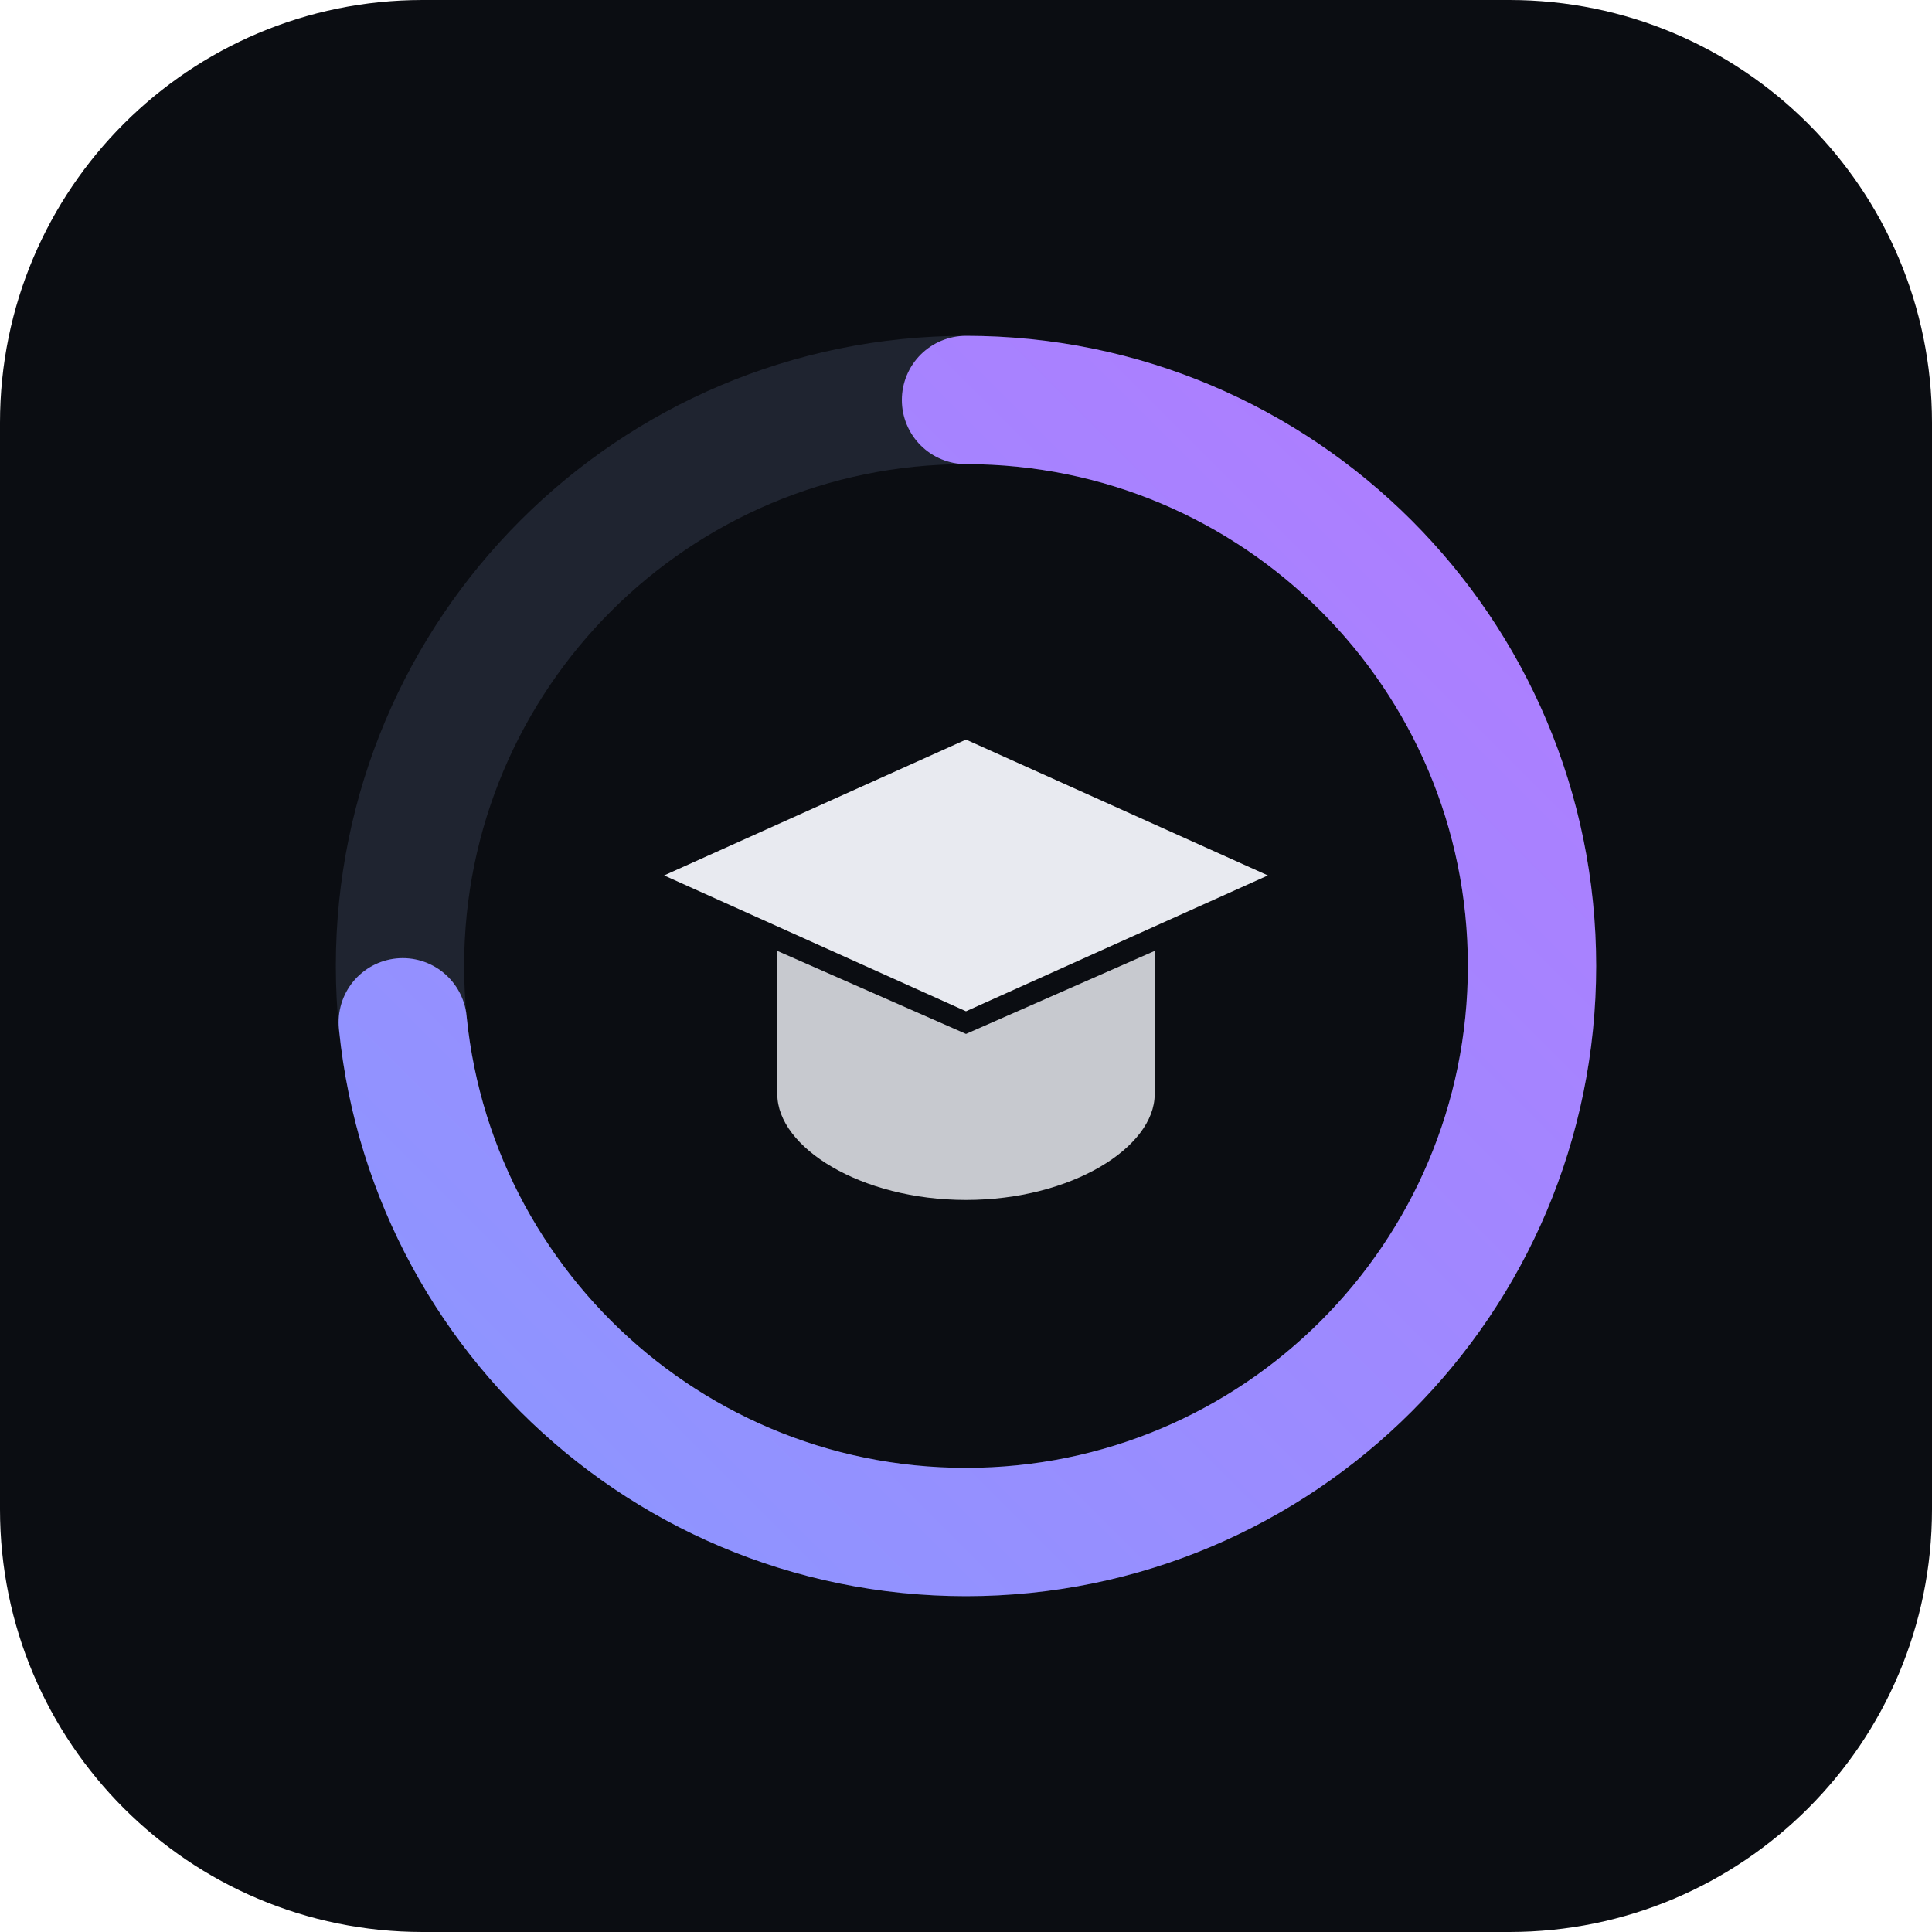
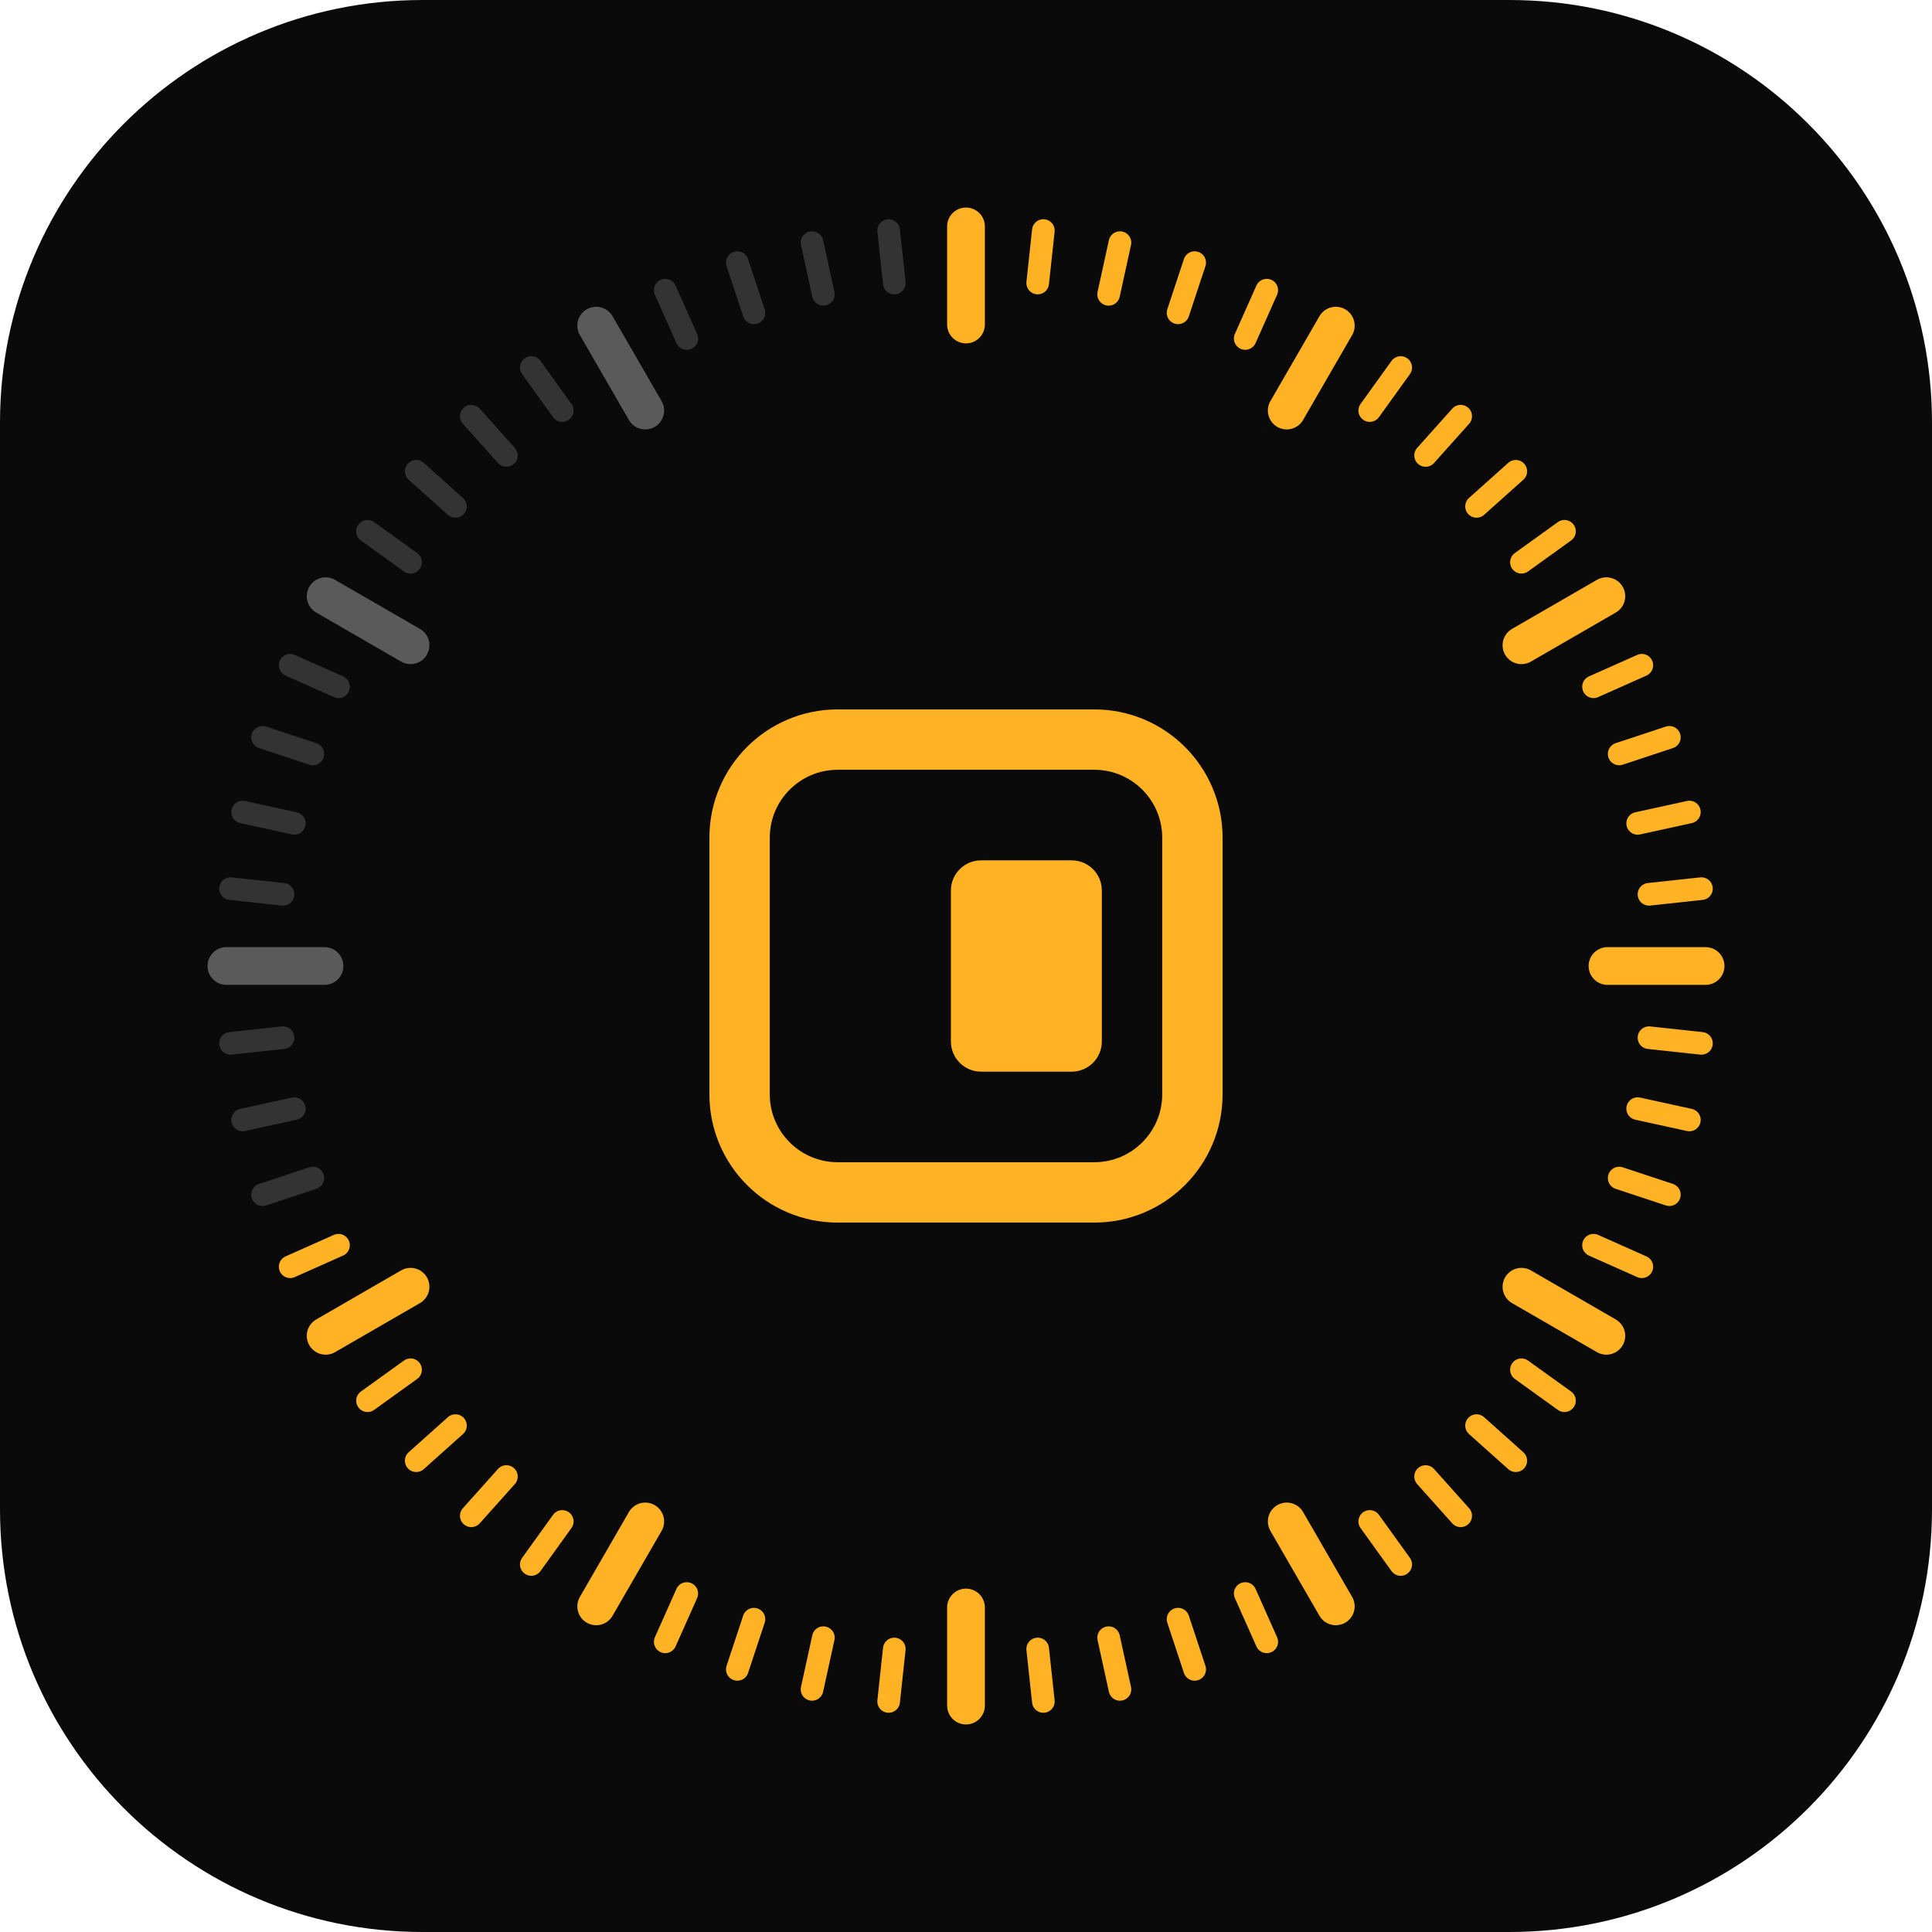
<svg xmlns="http://www.w3.org/2000/svg" viewBox="0 0 512 512">
-   <defs>
-     <linearGradient id="g" x1="0" y1="0" x2="1" y2="1">
-       <stop offset="0" stop-color="#8b97ff" />
-       <stop offset="1" stop-color="#b07cff" />
-     </linearGradient>
-   </defs>
-   <rect width="512" height="512" rx="112" fill="#0b0d12" />
-   <circle cx="256" cy="256" r="150" fill="none" stroke="#1f2430" stroke-width="34" />
-   <circle cx="256" cy="256" r="150" fill="none" stroke="url(#g)" stroke-width="34" stroke-linecap="round" stroke-dasharray="942" stroke-dashoffset="250" transform="rotate(-90 256 256)" />
-   <path d="M256 196 L176 232 L256 268 L336 232 Z" fill="#e8eaf0" />
-   <path d="M206 252 v38 c0 14 22 28 50 28 s50-14 50-28 v-38 l-50 22 z" fill="#e8eaf0" opacity=".85" />
+   <rect width="512" height="512" rx="112" fill="#0a0a0a" />
+   <line x1="256.0" y1="86.0" x2="256.0" y2="60.0" stroke="#ffb224" stroke-width="10" stroke-linecap="round" />
+   <line x1="275.0" y1="75.0" x2="276.5" y2="61.1" stroke="#ffb224" stroke-width="6" stroke-linecap="round" />
+   <line x1="293.8" y1="78.0" x2="296.8" y2="64.3" stroke="#ffb224" stroke-width="6" stroke-linecap="round" />
+   <line x1="312.2" y1="82.9" x2="316.6" y2="69.6" stroke="#ffb224" stroke-width="6" stroke-linecap="round" />
+   <line x1="330.0" y1="89.7" x2="335.7" y2="76.9" stroke="#ffb224" stroke-width="6" stroke-linecap="round" />
+   <line x1="341.0" y1="108.8" x2="354.0" y2="86.3" stroke="#ffb224" stroke-width="10" stroke-linecap="round" />
+   <line x1="363.0" y1="108.8" x2="371.2" y2="97.4" stroke="#ffb224" stroke-width="6" stroke-linecap="round" />
+   <line x1="377.8" y1="120.7" x2="387.1" y2="110.3" stroke="#ffb224" stroke-width="6" stroke-linecap="round" />
+   <line x1="391.3" y1="134.2" x2="401.7" y2="124.9" stroke="#ffb224" stroke-width="6" stroke-linecap="round" />
+   <line x1="403.2" y1="149.0" x2="414.6" y2="140.8" stroke="#ffb224" stroke-width="6" stroke-linecap="round" />
+   <line x1="403.2" y1="171.0" x2="425.7" y2="158.0" stroke="#ffb224" stroke-width="10" stroke-linecap="round" />
+   <line x1="422.3" y1="182.0" x2="435.1" y2="176.3" stroke="#ffb224" stroke-width="6" stroke-linecap="round" />
+   <line x1="429.1" y1="199.8" x2="442.4" y2="195.4" stroke="#ffb224" stroke-width="6" stroke-linecap="round" />
+   <line x1="434.0" y1="218.2" x2="447.7" y2="215.2" stroke="#ffb224" stroke-width="6" stroke-linecap="round" />
+   <line x1="437.0" y1="237.0" x2="450.9" y2="235.5" stroke="#ffb224" stroke-width="6" stroke-linecap="round" />
+   <line x1="426.0" y1="256.0" x2="452.0" y2="256.0" stroke="#ffb224" stroke-width="10" stroke-linecap="round" />
+   <line x1="437.0" y1="275.0" x2="450.9" y2="276.5" stroke="#ffb224" stroke-width="6" stroke-linecap="round" />
+   <line x1="434.0" y1="293.8" x2="447.7" y2="296.8" stroke="#ffb224" stroke-width="6" stroke-linecap="round" />
+   <line x1="429.1" y1="312.2" x2="442.4" y2="316.6" stroke="#ffb224" stroke-width="6" stroke-linecap="round" />
+   <line x1="422.3" y1="330.0" x2="435.1" y2="335.7" stroke="#ffb224" stroke-width="6" stroke-linecap="round" />
+   <line x1="403.2" y1="341.0" x2="425.7" y2="354.0" stroke="#ffb224" stroke-width="10" stroke-linecap="round" />
+   <line x1="403.2" y1="363.0" x2="414.6" y2="371.2" stroke="#ffb224" stroke-width="6" stroke-linecap="round" />
+   <line x1="391.3" y1="377.8" x2="401.7" y2="387.1" stroke="#ffb224" stroke-width="6" stroke-linecap="round" />
+   <line x1="377.8" y1="391.3" x2="387.1" y2="401.7" stroke="#ffb224" stroke-width="6" stroke-linecap="round" />
+   <line x1="363.0" y1="403.2" x2="371.2" y2="414.6" stroke="#ffb224" stroke-width="6" stroke-linecap="round" />
+   <line x1="341.0" y1="403.2" x2="354.0" y2="425.7" stroke="#ffb224" stroke-width="10" stroke-linecap="round" />
+   <line x1="330.0" y1="422.3" x2="335.7" y2="435.1" stroke="#ffb224" stroke-width="6" stroke-linecap="round" />
+   <line x1="312.2" y1="429.1" x2="316.6" y2="442.4" stroke="#ffb224" stroke-width="6" stroke-linecap="round" />
+   <line x1="293.8" y1="434.0" x2="296.8" y2="447.7" stroke="#ffb224" stroke-width="6" stroke-linecap="round" />
+   <line x1="275.0" y1="437.0" x2="276.5" y2="450.9" stroke="#ffb224" stroke-width="6" stroke-linecap="round" />
+   <line x1="256.0" y1="426.0" x2="256.0" y2="452.0" stroke="#ffb224" stroke-width="10" stroke-linecap="round" />
+   <line x1="237.0" y1="437.0" x2="235.5" y2="450.9" stroke="#ffb224" stroke-width="6" stroke-linecap="round" />
+   <line x1="218.2" y1="434.0" x2="215.2" y2="447.7" stroke="#ffb224" stroke-width="6" stroke-linecap="round" />
+   <line x1="199.8" y1="429.1" x2="195.4" y2="442.4" stroke="#ffb224" stroke-width="6" stroke-linecap="round" />
+   <line x1="182.0" y1="422.3" x2="176.3" y2="435.1" stroke="#ffb224" stroke-width="6" stroke-linecap="round" />
+   <line x1="171.0" y1="403.2" x2="158.0" y2="425.7" stroke="#ffb224" stroke-width="10" stroke-linecap="round" />
+   <line x1="149.0" y1="403.2" x2="140.8" y2="414.6" stroke="#ffb224" stroke-width="6" stroke-linecap="round" />
+   <line x1="134.2" y1="391.3" x2="124.9" y2="401.7" stroke="#ffb224" stroke-width="6" stroke-linecap="round" />
+   <line x1="120.7" y1="377.8" x2="110.3" y2="387.1" stroke="#ffb224" stroke-width="6" stroke-linecap="round" />
+   <line x1="108.8" y1="363.0" x2="97.4" y2="371.2" stroke="#ffb224" stroke-width="6" stroke-linecap="round" />
+   <line x1="108.8" y1="341.0" x2="86.3" y2="354.0" stroke="#ffb224" stroke-width="10" stroke-linecap="round" />
+   <line x1="89.7" y1="330.0" x2="76.9" y2="335.7" stroke="#ffb224" stroke-width="6" stroke-linecap="round" />
+   <line x1="82.9" y1="312.2" x2="69.6" y2="316.6" stroke="#333333" stroke-width="6" stroke-linecap="round" />
+   <line x1="78.0" y1="293.8" x2="64.3" y2="296.8" stroke="#333333" stroke-width="6" stroke-linecap="round" />
+   <line x1="75.0" y1="275.0" x2="61.1" y2="276.5" stroke="#333333" stroke-width="6" stroke-linecap="round" />
+   <line x1="86.0" y1="256.0" x2="60.0" y2="256.0" stroke="#5a5a5a" stroke-width="10" stroke-linecap="round" />
+   <line x1="75.0" y1="237.0" x2="61.1" y2="235.5" stroke="#333333" stroke-width="6" stroke-linecap="round" />
+   <line x1="78.0" y1="218.2" x2="64.3" y2="215.2" stroke="#333333" stroke-width="6" stroke-linecap="round" />
+   <line x1="82.9" y1="199.8" x2="69.6" y2="195.4" stroke="#333333" stroke-width="6" stroke-linecap="round" />
+   <line x1="89.7" y1="182.0" x2="76.9" y2="176.3" stroke="#333333" stroke-width="6" stroke-linecap="round" />
+   <line x1="108.8" y1="171.0" x2="86.3" y2="158.0" stroke="#5a5a5a" stroke-width="10" stroke-linecap="round" />
+   <line x1="108.8" y1="149.0" x2="97.4" y2="140.8" stroke="#333333" stroke-width="6" stroke-linecap="round" />
+   <line x1="120.7" y1="134.2" x2="110.3" y2="124.9" stroke="#333333" stroke-width="6" stroke-linecap="round" />
+   <line x1="134.2" y1="120.7" x2="124.9" y2="110.3" stroke="#333333" stroke-width="6" stroke-linecap="round" />
+   <line x1="149.0" y1="108.8" x2="140.8" y2="97.4" stroke="#333333" stroke-width="6" stroke-linecap="round" />
+   <line x1="171.0" y1="108.8" x2="158.0" y2="86.3" stroke="#5a5a5a" stroke-width="10" stroke-linecap="round" />
+   <line x1="182.0" y1="89.7" x2="176.3" y2="76.9" stroke="#333333" stroke-width="6" stroke-linecap="round" />
+   <line x1="199.8" y1="82.9" x2="195.4" y2="69.6" stroke="#333333" stroke-width="6" stroke-linecap="round" />
+   <line x1="218.2" y1="78.0" x2="215.2" y2="64.3" stroke="#333333" stroke-width="6" stroke-linecap="round" />
+   <line x1="237.0" y1="75.0" x2="235.5" y2="61.1" stroke="#333333" stroke-width="6" stroke-linecap="round" />
+   <rect x="196" y="196" width="120" height="120" rx="26" fill="none" stroke="#ffb224" stroke-width="16" />
+   <rect x="252" y="228" width="40" height="56" rx="8" fill="#ffb224" />
</svg>
